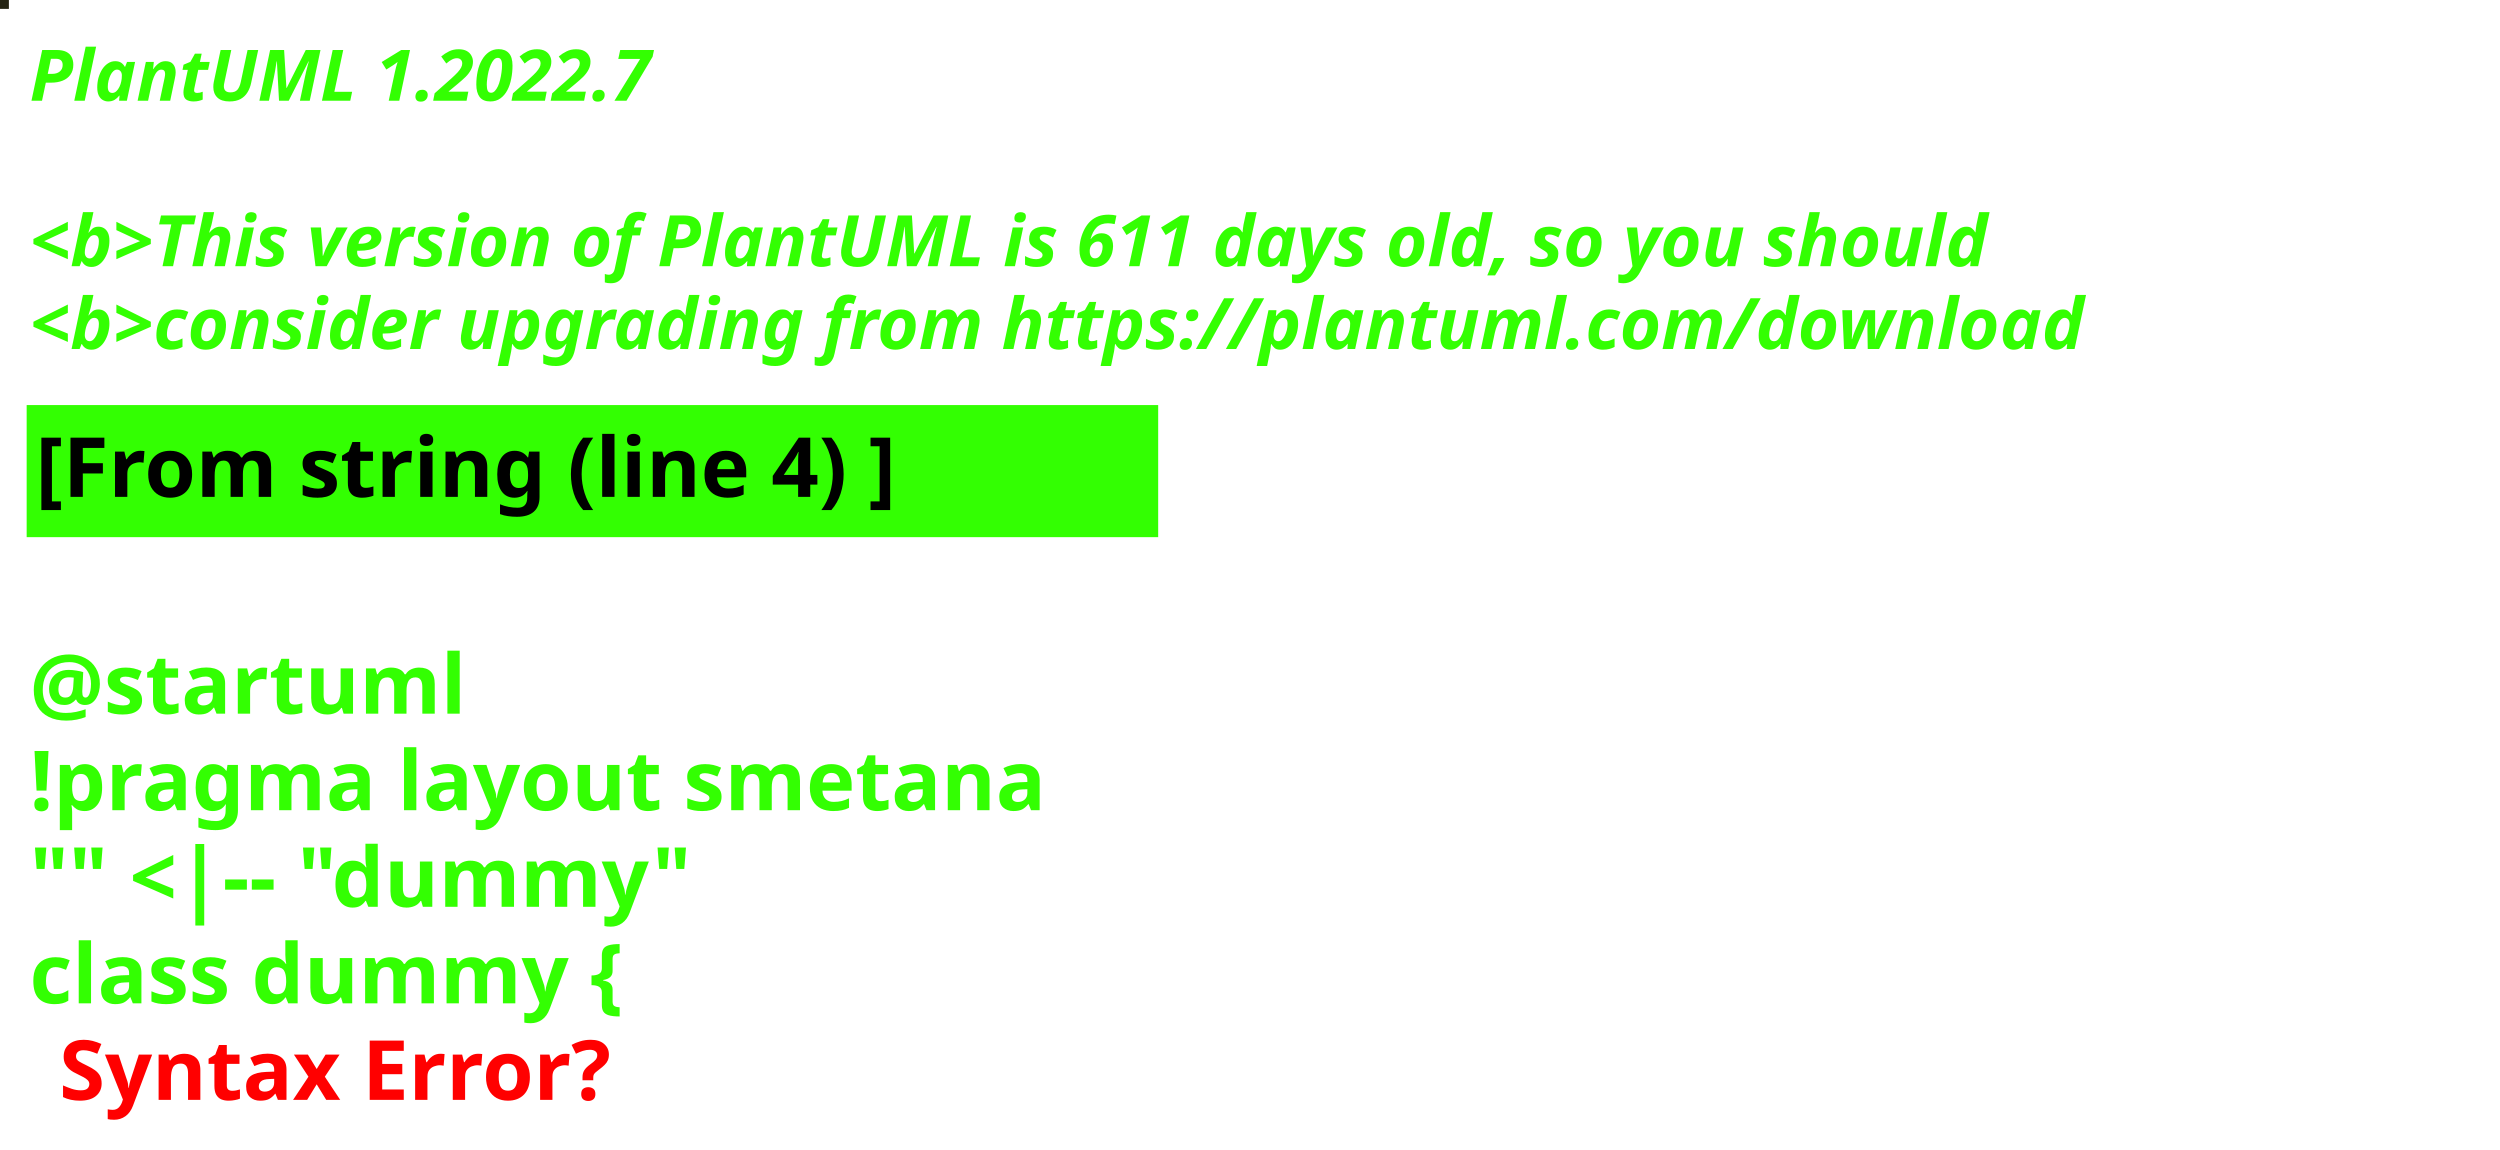
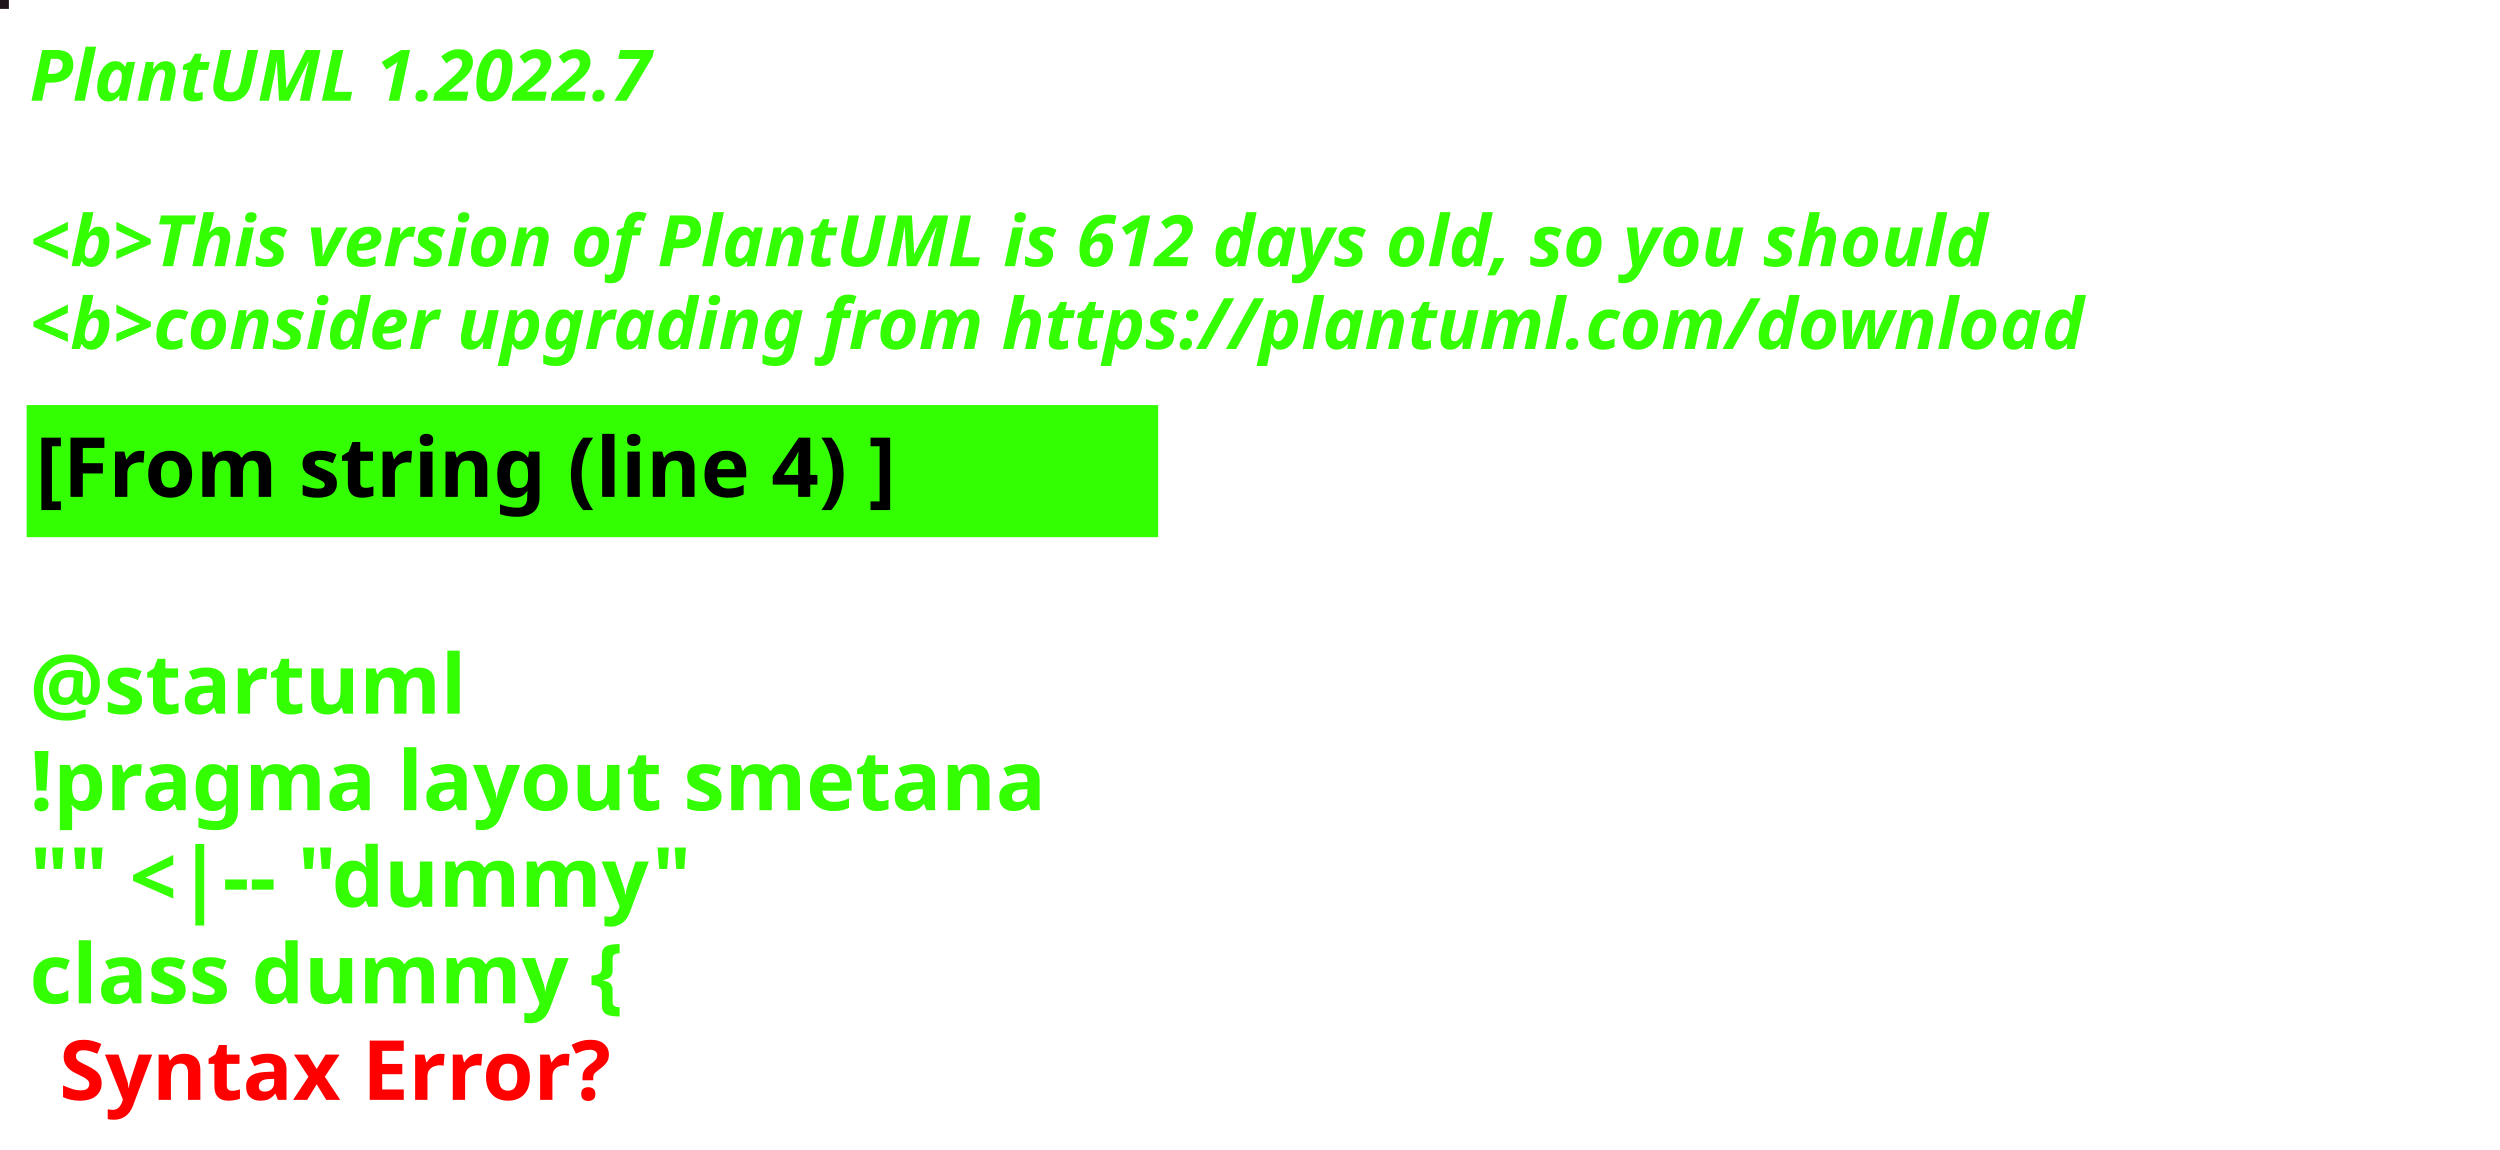
<svg xmlns="http://www.w3.org/2000/svg" contentStyleType="text/css" height="194px" preserveAspectRatio="none" style="width:422px;height:194px;background:#000000;" version="1.1" viewBox="0 0 422 194" width="422px" zoomAndPan="magnify">
  <defs />
  <g>
-     <rect fill="#252414" height="1" style="stroke:#252414;stroke-width:1.0;" width="1" x="0" y="0" />
+     <rect fill="#1E1419" height="1" style="stroke:#1E1419;stroke-width:1.0;" width="1" x="0" y="0" />
    <text fill="#33FF02" font-family="sans-serif" font-size="12" font-style="italic" font-weight="bold" lengthAdjust="spacing" textLength="127" x="5" y="17">PlantUML 1.2022.7</text>
    <text fill="#33FF02" font-family="sans-serif" font-size="12" font-style="italic" font-weight="bold" lengthAdjust="spacing" textLength="4" x="5" y="30.969"> </text>
-     <text fill="#33FF02" font-family="sans-serif" font-size="12" font-style="italic" font-weight="bold" lengthAdjust="spacing" textLength="399" x="5" y="44.938">&lt;b&gt;This version of PlantUML is 611 days old, so you should</text>
+     <text fill="#33FF02" font-family="sans-serif" font-size="12" font-style="italic" font-weight="bold" lengthAdjust="spacing" textLength="399" x="5" y="44.938">&lt;b&gt;This version of PlantUML is 612 days old, so you should</text>
    <text fill="#33FF02" font-family="sans-serif" font-size="12" font-style="italic" font-weight="bold" lengthAdjust="spacing" textLength="408" x="5" y="58.906">&lt;b&gt;consider upgrading from https://plantuml.com/download</text>
    <rect fill="#33FF02" height="21.297" style="stroke:#33FF02;stroke-width:1.0;" width="190" x="5" y="68.875" />
    <text fill="#000000" font-family="sans-serif" font-size="14" font-weight="bold" lengthAdjust="spacing" textLength="168" x="6" y="83.875">[From string (line 4) ]</text>
    <text fill="#33FF02" font-family="sans-serif" font-size="14" font-weight="bold" lengthAdjust="spacing" textLength="5" x="5" y="104.172"> </text>
    <text fill="#33FF02" font-family="sans-serif" font-size="14" font-weight="bold" lengthAdjust="spacing" textLength="79" x="5" y="120.469">@startuml</text>
    <text fill="#33FF02" font-family="sans-serif" font-size="14" font-weight="bold" lengthAdjust="spacing" textLength="190" x="5" y="136.766">!pragma layout smetana</text>
    <text fill="#33FF02" font-family="sans-serif" font-size="14" font-weight="bold" lengthAdjust="spacing" textLength="124" x="5" y="153.062">"" &lt;|-- "dummy"</text>
    <text fill="#33FF02" font-family="sans-serif" font-size="14" font-weight="bold" lengthAdjust="spacing" text-decoration="wavy underline" textLength="117" x="5" y="169.359">class dummy {</text>
    <text fill="#FF0000" font-family="sans-serif" font-size="14" font-weight="bold" lengthAdjust="spacing" textLength="106" x="10" y="185.656">Syntax Error?</text>
  </g>
</svg>
